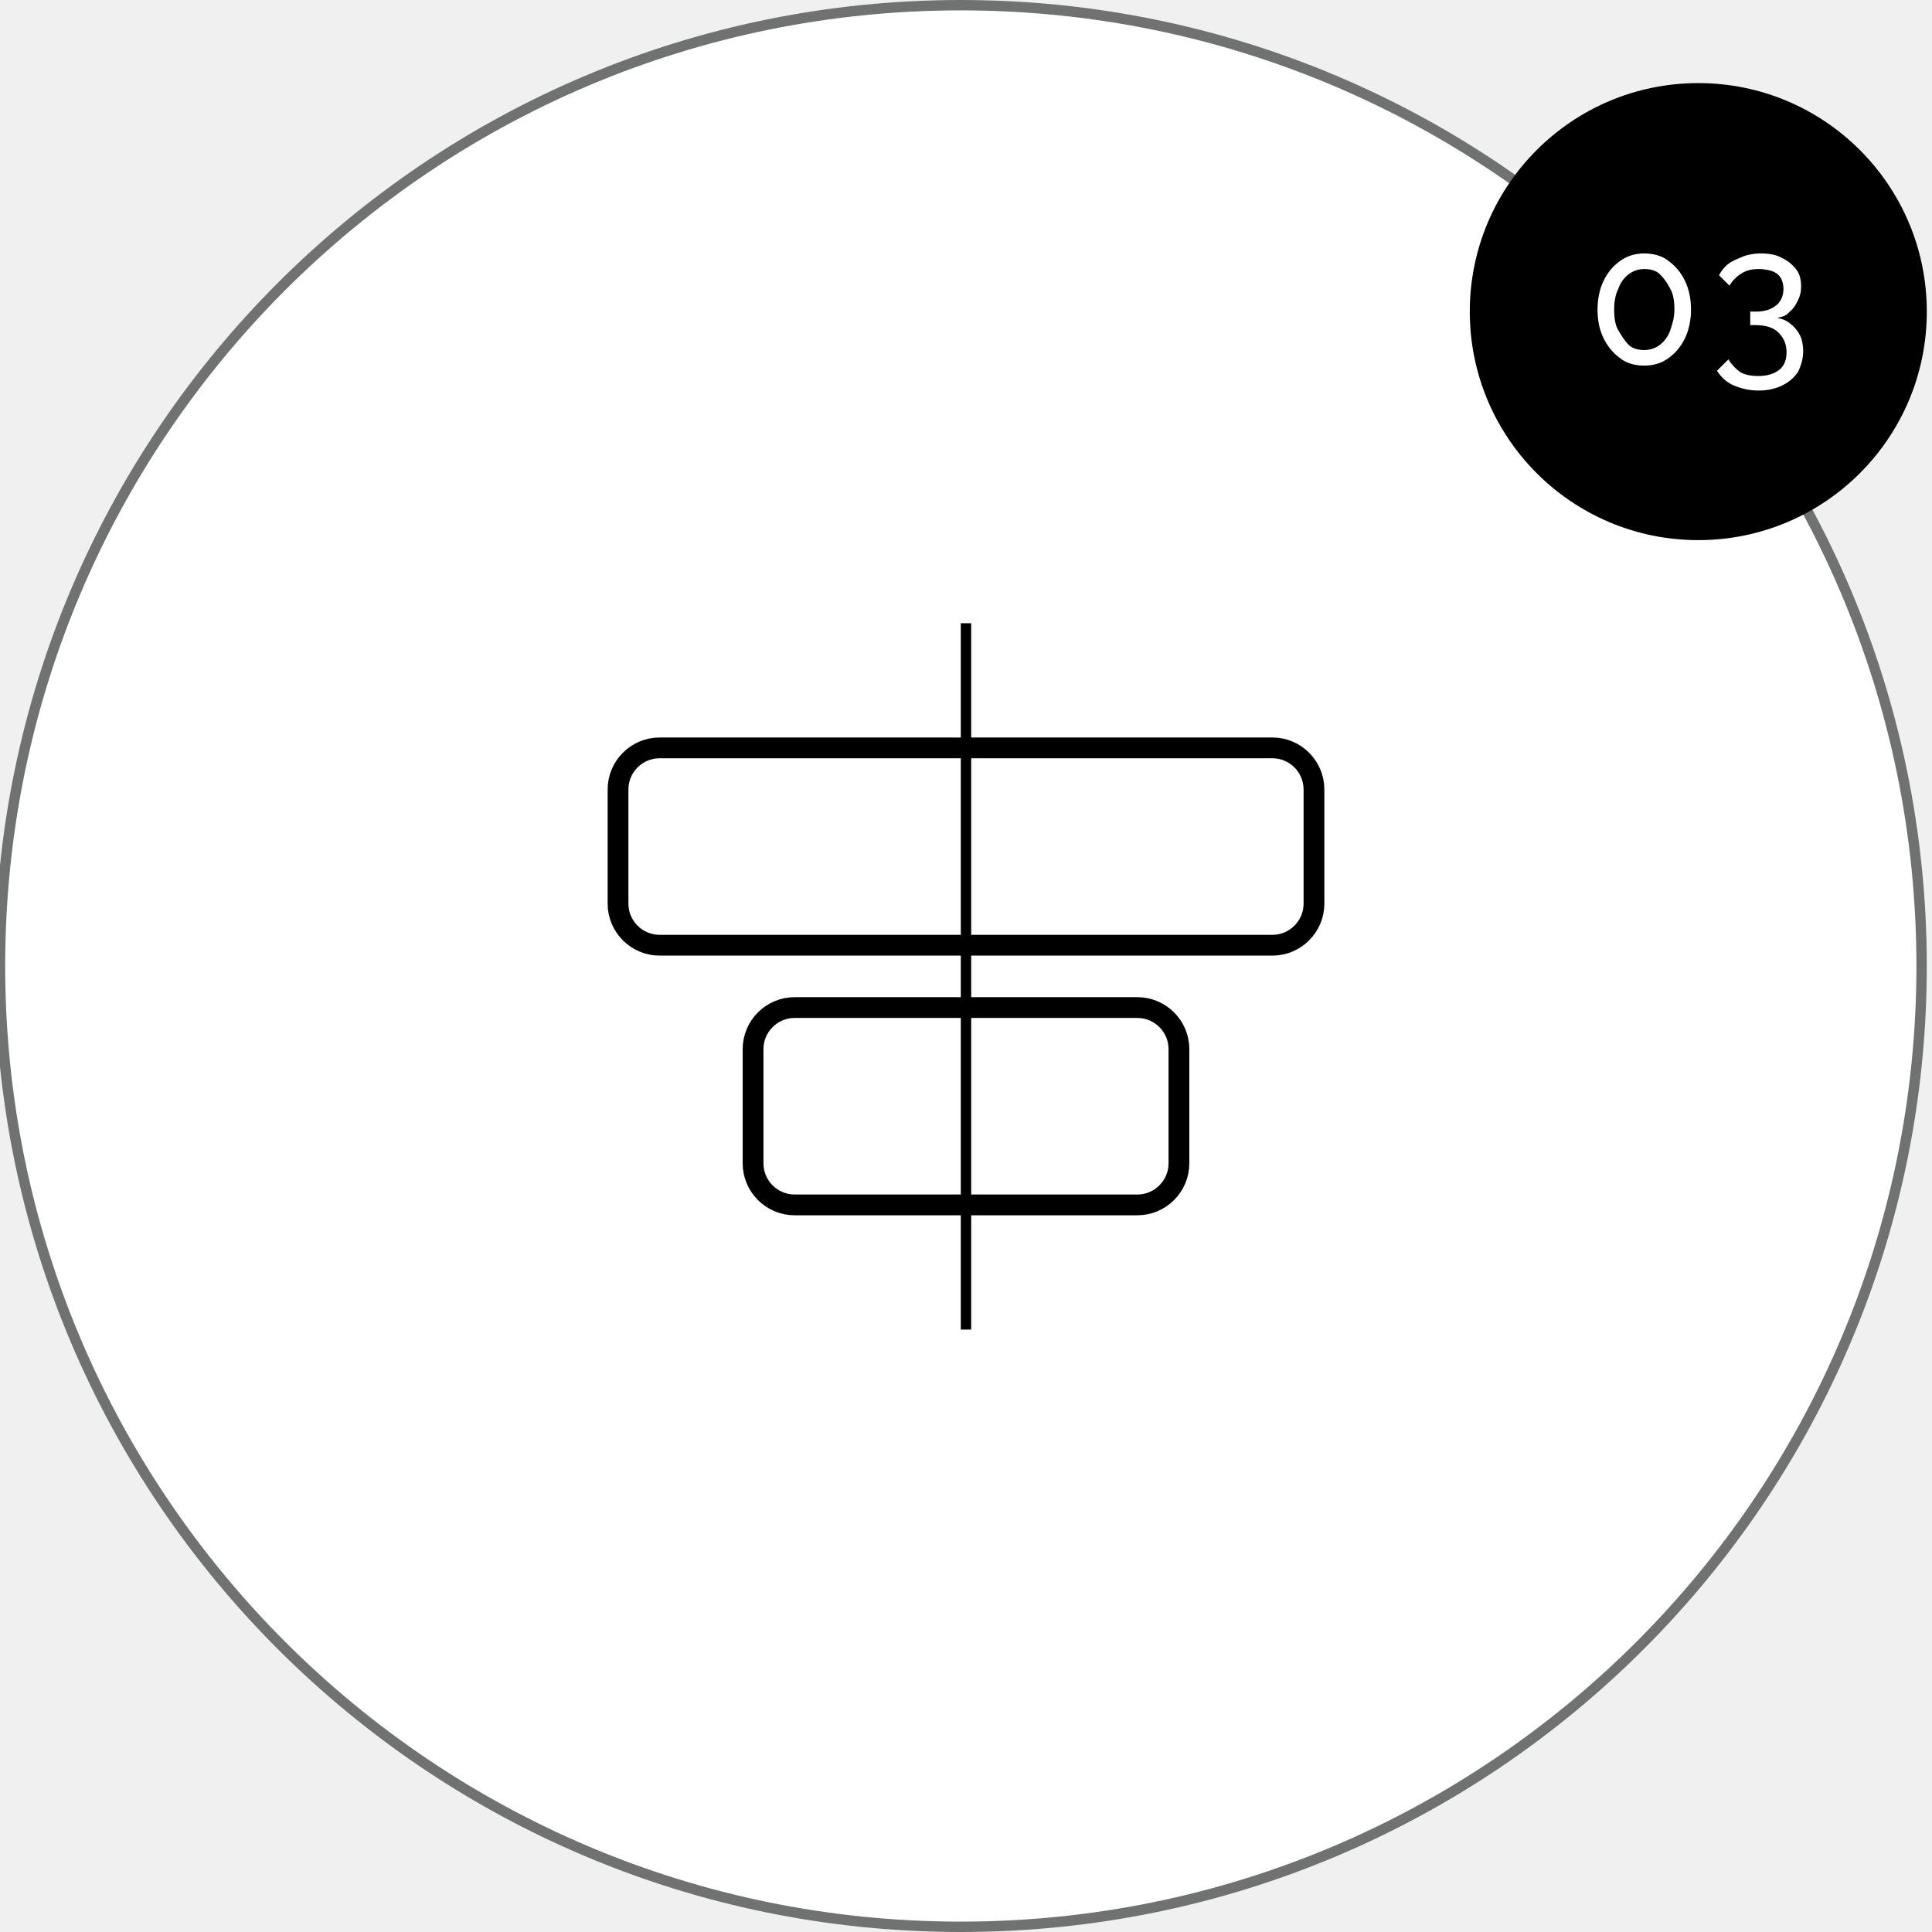
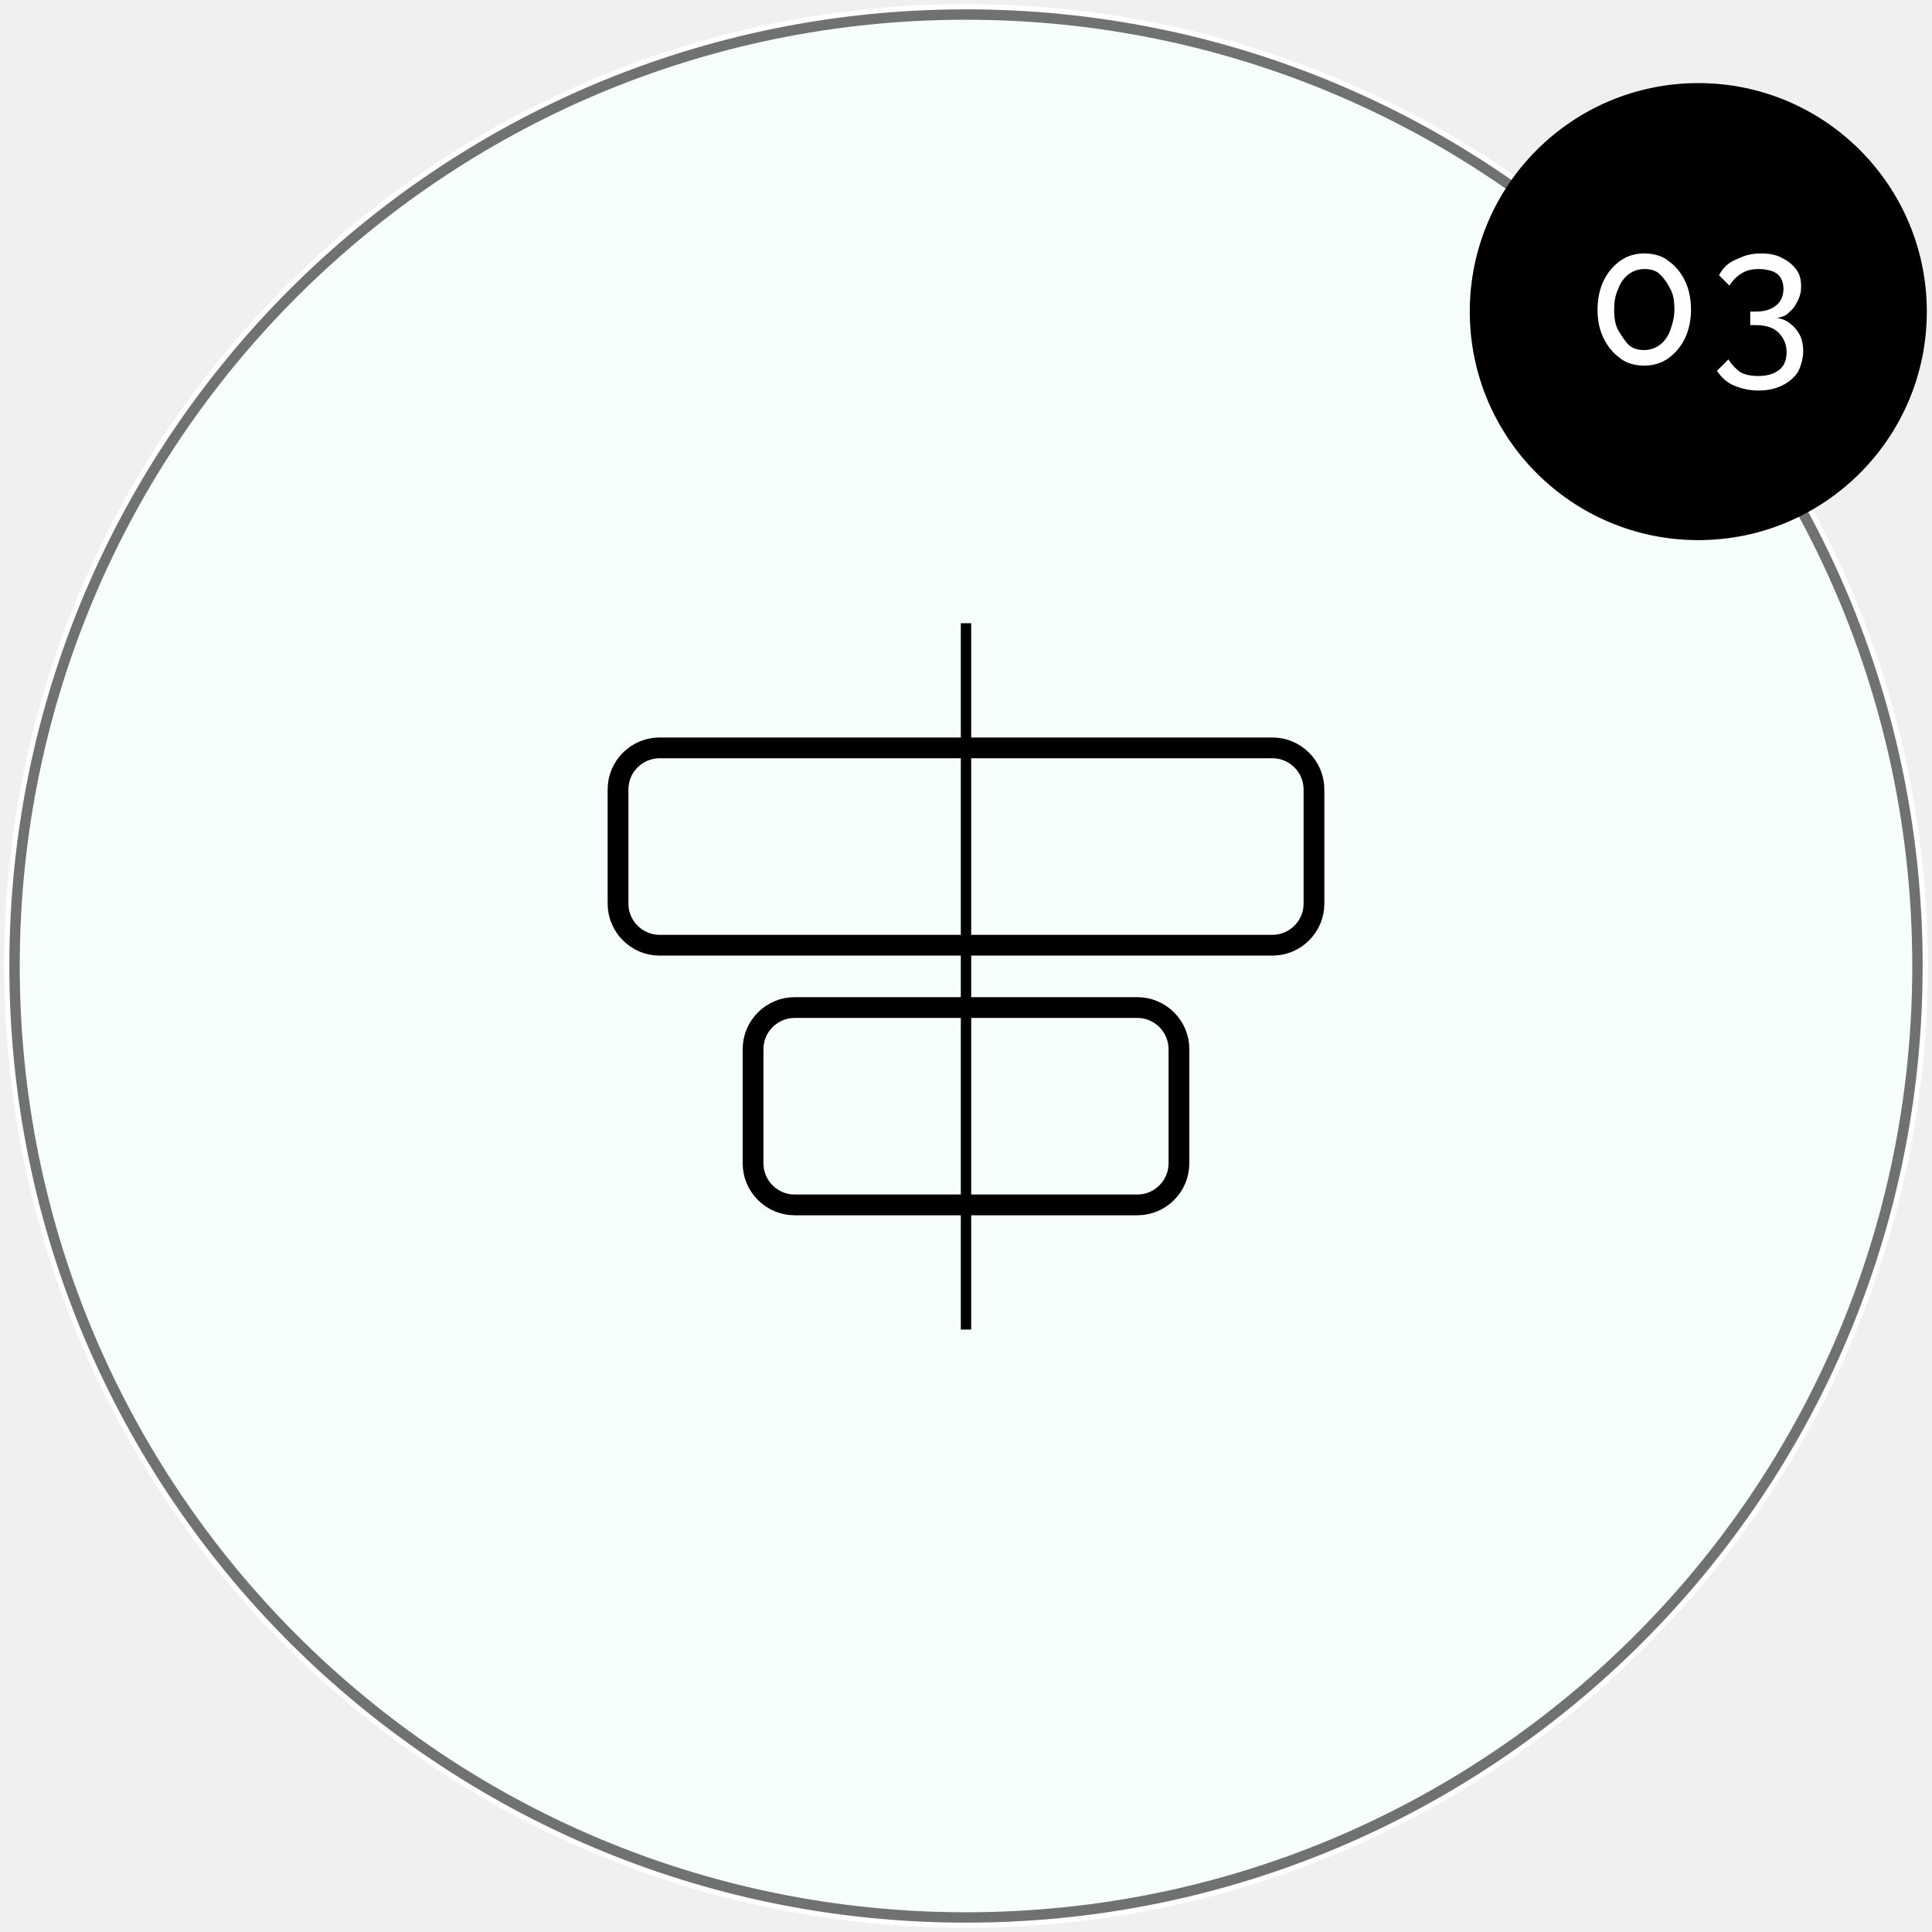
<svg xmlns="http://www.w3.org/2000/svg" version="1.1" id="Layer_1" x="0px" y="0px" viewBox="0 0 186 186" style="enable-background:new 0 0 186 186;" xml:space="preserve">
  <style type="text/css">
- 	.st0{fill:#FFFFFF;}
+ 	.st0{fill:#F7FFFE;stroke:#FFFFFF;stroke-miterlimit:10;}
	.st1{fill:none;stroke:#707171;}
	.st2{fill:none;}
	.st3{fill:none;stroke:#000000;stroke-width:2;}
	.st4{fill:none;stroke:#000000;}
	.st5{enable-background:new    ;}
+ 	.st6{fill:#FFFFFF;}
</style>
+   <g id="Ellipse_5" transform="translate(9431 1667)">
+     <circle class="st0" cx="-9338" cy="-1574" r="92.1" />
+     <circle class="st1" cx="-9338" cy="-1574" r="91.6" />
+   </g>
  <g id="Group_1067" transform="translate(-9899 -1667)">
    <g id="Group_1058">
-       <g id="Ellipse_7" transform="translate(9899 1667)">
-         <circle class="st0" cx="92.5" cy="93" r="93" />
-         <circle class="st1" cx="92.5" cy="93" r="92.5" />
-       </g>
      <g id="Group_1055" transform="translate(1)">
        <g id="Rectangle_376" transform="translate(9957 1738)">
          <path class="st2" d="M4.5,0h59c2.8,0,5,2.2,5,5v11c0,2.8-2.2,5-5,5h-59c-2.8,0-5-2.2-5-5V5C-0.5,2.2,1.8,0,4.5,0z" />
          <path class="st3" d="M4.5,1h59c2.2,0,4,1.8,4,4v11c0,2.2-1.8,4-4,4h-59c-2.2,0-4-1.8-4-4V5C0.5,2.8,2.3,1,4.5,1z" />
        </g>
        <g id="Rectangle_377" transform="translate(9970 1763)">
          <path class="st2" d="M4.5,0h33c2.8,0,5,2.2,5,5v11c0,2.8-2.2,5-5,5h-33c-2.8,0-5-2.2-5-5V5C-0.5,2.2,1.8,0,4.5,0z" />
          <path class="st3" d="M4.5,1h33c2.2,0,4,1.8,4,4v11c0,2.2-1.8,4-4,4h-33c-2.2,0-4-1.8-4-4V5C0.5,2.8,2.3,1,4.5,1z" />
        </g>
        <path id="Path_940" class="st4" d="M9991,1727v68" />
      </g>
    </g>
    <g id="Group_1063" transform="translate(-953)">
      <circle id="Ellipse_9_00000098220148199943882690000014140520987177405574_" cx="11015.5" cy="1697" r="22" />
      <g class="st5">
-         <path class="st0" d="M11014.8,1696.8c0,1-0.2,2-0.6,2.8c-0.4,0.8-0.9,1.4-1.6,1.9c-0.7,0.5-1.5,0.7-2.3,0.7s-1.7-0.2-2.3-0.7     c-0.7-0.5-1.2-1.1-1.6-1.9c-0.4-0.8-0.6-1.7-0.6-2.8c0-1,0.2-2,0.6-2.8c0.4-0.8,0.9-1.4,1.6-1.9c0.7-0.5,1.5-0.7,2.3-0.7     s1.7,0.2,2.3,0.7c0.7,0.5,1.2,1.1,1.6,1.9C11014.6,1694.8,11014.8,1695.8,11014.8,1696.8z M11013.2,1696.8c0-0.8-0.1-1.5-0.4-2     c-0.3-0.6-0.6-1-1-1.4s-1-0.5-1.5-0.5c-0.6,0-1.1,0.2-1.5,0.5s-0.8,0.8-1,1.4c-0.3,0.6-0.4,1.3-0.4,2c0,0.8,0.1,1.5,0.4,2     s0.6,1,1,1.4s1,0.5,1.5,0.5c0.6,0,1.1-0.2,1.5-0.5s0.8-0.8,1-1.4S11013.2,1697.6,11013.2,1696.8z" />
-         <path class="st0" d="M11023.1,1697.6c0.5,0.1,1,0.3,1.3,0.6c0.4,0.3,0.7,0.7,0.9,1.1s0.3,1,0.3,1.5c0,0.7-0.2,1.4-0.5,2     c-0.4,0.6-0.9,1-1.5,1.3c-0.6,0.3-1.4,0.5-2.3,0.5c-0.9,0-1.7-0.2-2.4-0.5c-0.7-0.3-1.2-0.8-1.6-1.4l1.1-1.1     c0.3,0.5,0.7,0.9,1.1,1.2c0.5,0.3,1.1,0.4,1.8,0.4c0.8,0,1.5-0.2,2-0.6c0.5-0.4,0.7-1,0.7-1.7c0-0.8-0.3-1.4-0.8-1.9     c-0.5-0.5-1.3-0.7-2.2-0.7h-0.5v-1.3h0.5c0.9,0,1.5-0.2,2-0.6c0.5-0.4,0.7-1,0.7-1.6c0-0.4-0.1-0.8-0.3-1.1s-0.5-0.5-0.8-0.6     c-0.3-0.1-0.8-0.2-1.2-0.2c-0.7,0-1.2,0.1-1.7,0.4c-0.5,0.3-0.9,0.7-1.2,1.2l-1-1c0.2-0.4,0.5-0.8,0.9-1.1     c0.4-0.3,0.9-0.5,1.4-0.7c0.5-0.2,1.1-0.3,1.7-0.3c0.8,0,1.4,0.1,2,0.4c0.6,0.3,1,0.6,1.4,1.1s0.5,1.1,0.5,1.7     c0,0.5-0.1,0.9-0.3,1.3c-0.2,0.4-0.4,0.8-0.8,1.1C11024,1697.4,11023.6,1697.5,11023.1,1697.6z" />
+         <path class="st6" d="M11014.8,1696.8c0,1-0.2,2-0.6,2.8c-0.4,0.8-0.9,1.4-1.6,1.9c-0.7,0.5-1.5,0.7-2.3,0.7s-1.7-0.2-2.3-0.7     c-0.7-0.5-1.2-1.1-1.6-1.9c-0.4-0.8-0.6-1.7-0.6-2.8c0-1,0.2-2,0.6-2.8c0.4-0.8,0.9-1.4,1.6-1.9c0.7-0.5,1.5-0.7,2.3-0.7     s1.7,0.2,2.3,0.7c0.7,0.5,1.2,1.1,1.6,1.9S11014.8,1695.8,11014.8,1696.8z M11013.2,1696.8c0-0.8-0.1-1.5-0.4-2     c-0.3-0.6-0.6-1-1-1.4s-1-0.5-1.5-0.5c-0.6,0-1.1,0.2-1.5,0.5s-0.8,0.8-1,1.4c-0.3,0.6-0.4,1.3-0.4,2c0,0.8,0.1,1.5,0.4,2     s0.6,1,1,1.4s1,0.5,1.5,0.5c0.6,0,1.1-0.2,1.5-0.5s0.8-0.8,1-1.4S11013.2,1697.6,11013.2,1696.8z" />
+         <path class="st6" d="M11023.1,1697.6c0.5,0.1,1,0.3,1.3,0.6c0.4,0.3,0.7,0.7,0.9,1.1s0.3,1,0.3,1.5c0,0.7-0.2,1.4-0.5,2     c-0.4,0.6-0.9,1-1.5,1.3s-1.4,0.5-2.3,0.5c-0.9,0-1.7-0.2-2.4-0.5s-1.2-0.8-1.6-1.4l1.1-1.1c0.3,0.5,0.7,0.9,1.1,1.2     c0.5,0.3,1.1,0.4,1.8,0.4c0.8,0,1.5-0.2,2-0.6s0.7-1,0.7-1.7c0-0.8-0.3-1.4-0.8-1.9s-1.3-0.7-2.2-0.7h-0.5v-1.3h0.5     c0.9,0,1.5-0.2,2-0.6s0.7-1,0.7-1.6c0-0.4-0.1-0.8-0.3-1.1s-0.5-0.5-0.8-0.6s-0.8-0.2-1.2-0.2c-0.7,0-1.2,0.1-1.7,0.4     s-0.9,0.7-1.2,1.2l-1-1c0.2-0.4,0.5-0.8,0.9-1.1c0.4-0.3,0.9-0.5,1.4-0.7s1.1-0.3,1.7-0.3c0.8,0,1.4,0.1,2,0.4s1,0.6,1.4,1.1     s0.5,1.1,0.5,1.7c0,0.5-0.1,0.9-0.3,1.3s-0.4,0.8-0.8,1.1C11024,1697.4,11023.6,1697.5,11023.1,1697.6z" />
      </g>
    </g>
  </g>
</svg>
